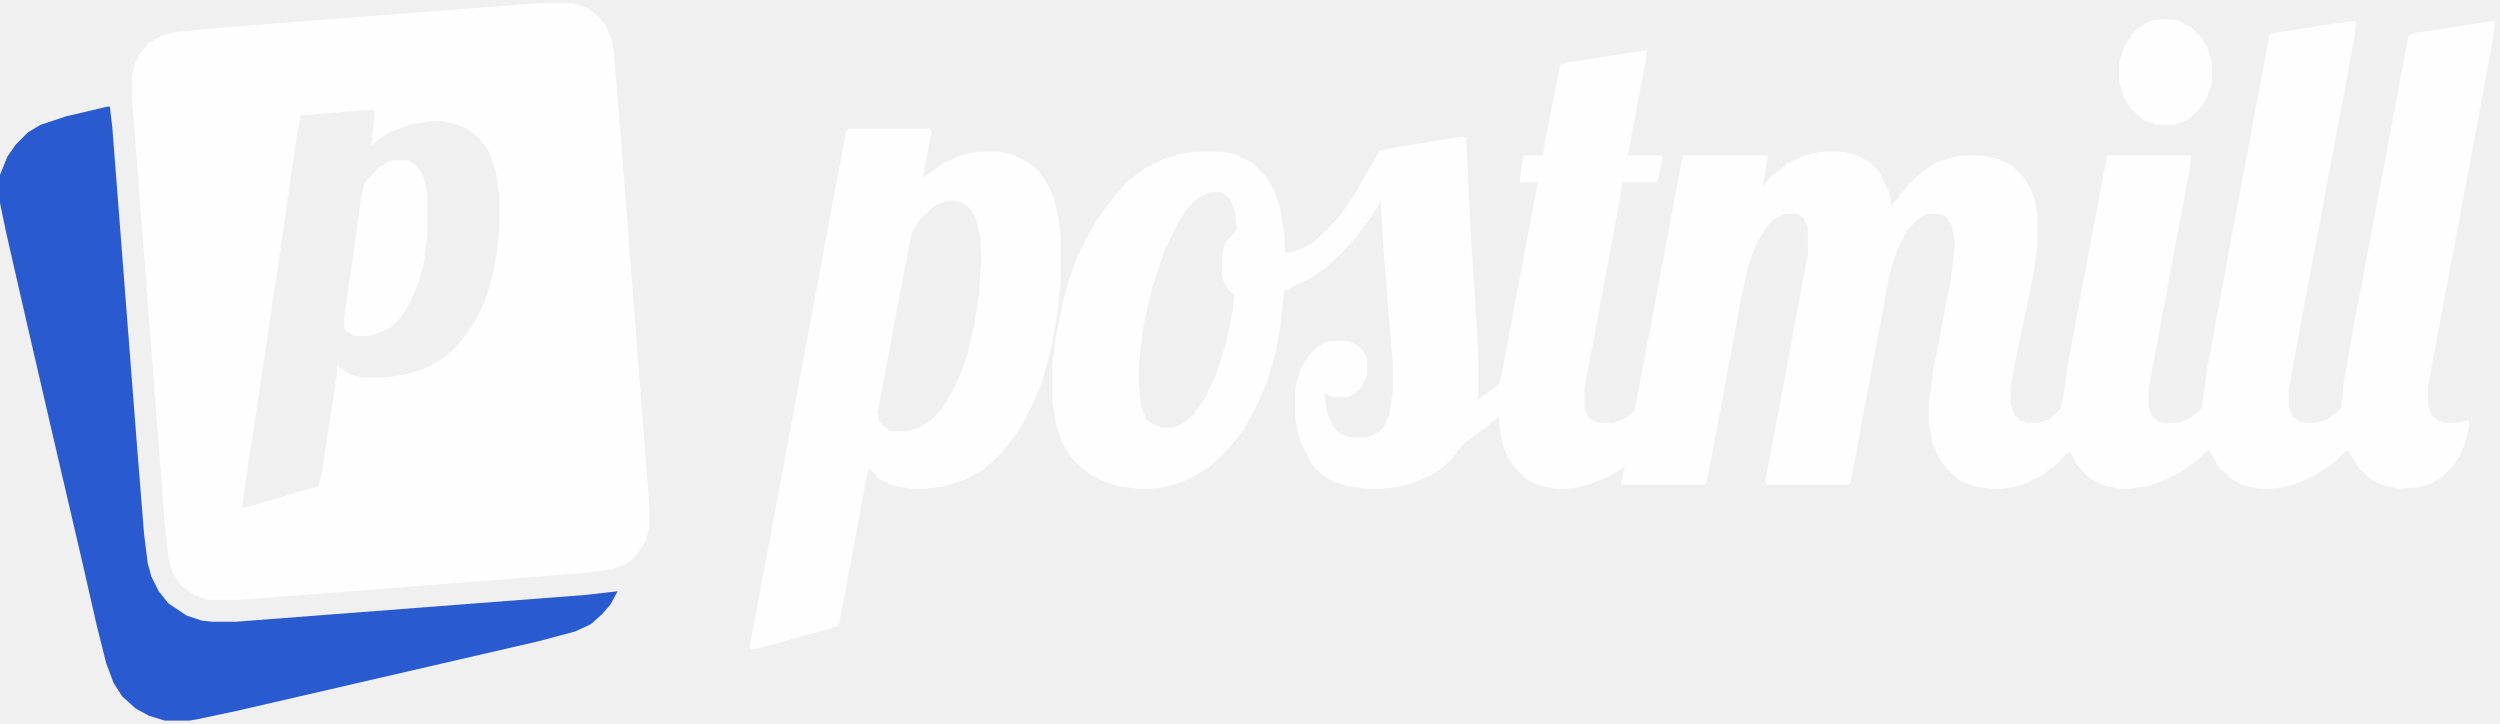
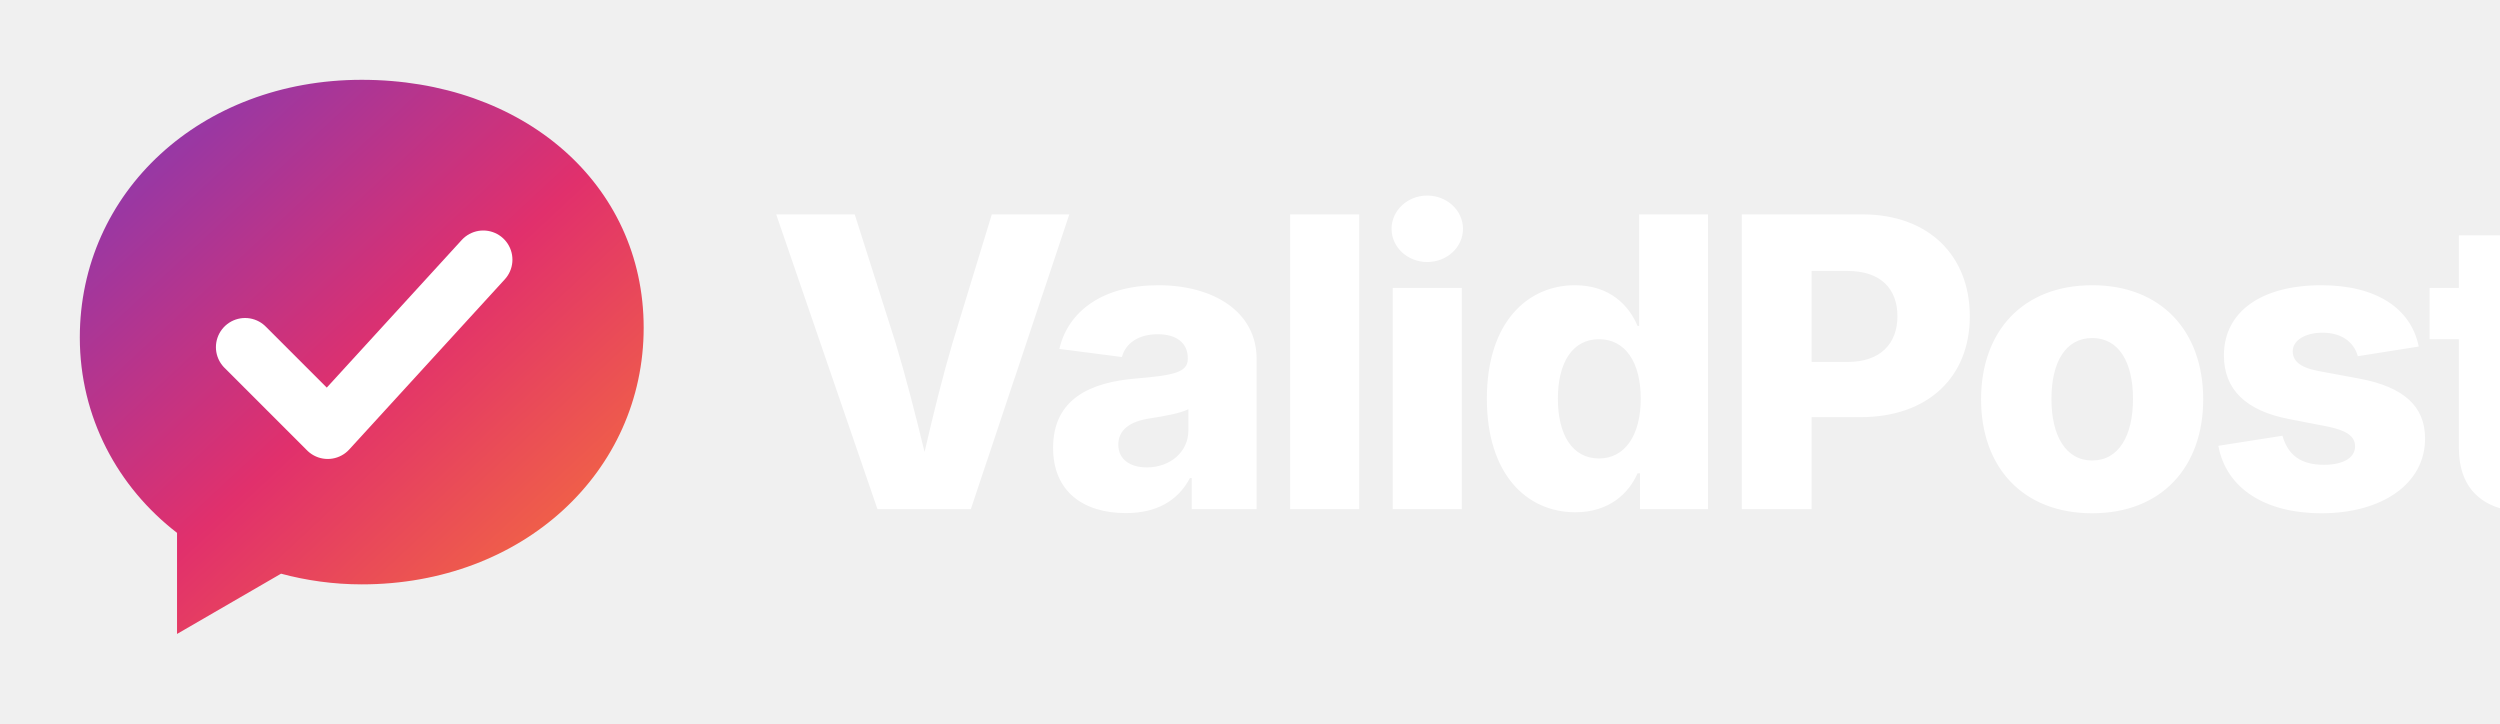
- <svg xmlns="http://www.w3.org/2000/svg" version="1.1" viewBox="0 0 2048 592" width="660" height="191">
-   <path transform="translate(1925,17)" d="m0 0h5l-1 12-30 160-20 107-4 23v14l3 8 6 4 5 1h8l10-3 9-7 2-2 2-21 7-40 34-180 12-64 3-2 65-10h3l-1 10-17 92-22 117-15 80v16l3 8 5 4 6 2h10l9-2 1 3-4 17-4 9-6 9-8 8-8 5-12 4-16 1-14-3-9-5-9-8-7-11-2-4h-2l-5 5-8 7-13 8-15 7-12 3-9 1h-9l-14-3-9-5-10-9-7-12-2-3-8 8-14 10-16 8-12 4-14 2h-9l-14-3-12-7-9-10-5-10-3 1-7 8-13 10-14 7-11 3-8 1h-9l-14-2-12-5-10-9-7-10-5-12-3-15v-17l4-28 14-73 3-24v-9l-2-11-5-8-4-2h-12l-8 5-8 9-8 16-6 19-25 133-7 38-2 2h-67l-1-3 9-47 26-139v-22l-4-8-4-3h-11l-10 5-6 7-8 14-6 17-6 28-25 134-3 15-2 2h-67l-1-2 3-13-13 8-15 6-11 3-9 1h-9l-14-3-8-4-10-9-7-10-4-10-3-18v-5l-10 8-20 15-10 13-9 8-11 6-12 5-14 3-11 1h-11l-16-2-12-4-10-6-8-9-8-16-3-10-2-11v-24l4-15 7-12 7-7 7-4 4-1h13l8 3 5 4 3 5 1 4v12l-5 10-7 6-5 2h-12l-5-3-1 1 2 14 5 12 5 5 8 4h15l9-4 5-5 4-9 3-20v-22l-7-86-3-47-9 14-12 16-12 13-12 11-15 10-15 7-4 2-3 27-4 23-7 24-9 21-10 18-9 12-9 10-10 9-13 8-11 5-15 4-10 1h-10l-16-2-12-4-10-5-9-7-8-8-7-12-5-15-3-20v-28l3-24 6-29 4-15 8-22 8-16 8-14 8-11 8-10 9-10 13-10 16-8 13-4 13-2h22l11 2 14 7 11 11 7 12 5 15 3 20 1 16 10-2 12-6 12-11 10-11 12-17 12-21 9-16 21-4 45-7h5l4 81 6 96v35l-1 3 7-4 11-9 2-7 29-154 1-4h-15l1-11 2-10 1-1h15l2-13 12-61 5-2 64-10h2l-1 9-14 74-1 3h28l1 2-4 19-1 1h-28l-2 14-25 133-4 22v16l3 8 8 4h13l10-4 7-6 14-73 23-123 3-13h68l1 2-4 23 6-7 14-11 14-7 13-3h19l12 3 10 6 7 7 8 16 2 7v5l5-5 10-13 11-10 11-7 15-5 6-1h17l14 3 11 6 10 10 7 14 3 15v26l-3 22-8 39-9 43-2 13v12l3 9 5 5 6 2h9l9-3 9-8 2-9 4-28 23-123 9-47 1-1h68l-1 10-32 171-2 13v12l3 8 5 4 4 1h13l9-4 8-6 2-3 4-31 16-86 35-187 2-2zm-934 140-10 5-9 9-9 15-9 19-10 30-7 30-3 22-1 12v18l2 16 4 10 5 4 8 3h9l9-4 8-7 9-13 9-19 8-25 6-29 1-12-5-4-4-8-1-4v-17l3-10 9-10-1-14-4-11-6-5-3-1z" fill="#FEFEFE" />
-   <path transform="translate(443,2)" d="m0 0h26l12 4 9 7 6 7 5 12 2 12 6 74 22 284 1 15v14l-3 12-7 11-8 7-12 5-23 3-153 12-129 10h-27l-11-4-10-7-7-10-4-13-3-29-27-350v-16l2-9 5-10 7-8 10-6 11-3 42-4 221-17zm-145 88-50 4-2 1-3 17-8 55-7 49-30 200 12-3 40-12 11-3 3-13 12-79v-7l10 7 10 3h20l18-3 15-5 11-6 10-8 7-7 11-15 8-16 5-14 5-21 3-26v-28l-3-21-6-16-8-11-10-7-10-4-10-2h-10l-17 3-16 6-10 7-5 4 2-18 1-4v-7z" fill="#FEFEFE" />
-   <path transform="translate(88,87)" d="m0 0h2l2 17 20 258 6 75 3 24 3 11 6 12 8 10 15 10 12 4 9 1h19l287-22 26-3-6 11-7 8-9 8-13 6-30 8-247 57-33 7-6 1h-20l-13-4-11-6-11-10-7-11-6-16-8-32-10-44-30-129-21-91-13-57-5-24v-23l6-15 7-10 10-10 10-6 21-7z" fill="#295AD0" />
-   <path transform="translate(695,105)" d="m0 0h67l1 3-7 37 5-3 11-8 12-6 10-3 7-1h18l10 2 14 7 8 7 7 10 5 11 4 16 2 17v36l-3 28-6 32-7 24-8 19-9 17-11 15-9 10-10 9-14 8-15 5-9 2-11 1h-11l-16-3-10-5-8-9-2 7-19 102-4 20-8 3-59 16-5 1-1-2 16-85 30-161 23-123 10-53zm82 59-11 4-12 11-7 11-9 46-14 75-5 26 1 8 8 7 3 1h12l10-3 11-7 8-9 9-15 7-16 5-15 5-21 4-26 2-30-1-18-4-16-6-8-6-4z" fill="#FEFEFE" />
-   <path transform="translate(321,131)" d="m0 0h13l7 4 5 7 4 15v35l-3 24-4 15-7 16-7 12-9 9-11 5-7 2h-11l-6-3-3-3v-10l10-69 4-30 3-11 11-12 8-5z" fill="#FEFEFE" />
-   <path transform="translate(1771,15)" d="m0 0 12 1 12 6 8 8 5 8 4 13v16l-4 13-7 10-9 8-11 4h-14l-11-4-10-9-6-9-4-13v-16l4-13 6-9 4-5 11-7z" fill="#FEFEFE" />
+ <svg xmlns="http://www.w3.org/2000/svg" width="660" height="191" viewBox="0 0 660 191" fill="none">
+   <defs>
+     <linearGradient id="g" x1="6" y1="4" x2="58" y2="60" gradientUnits="userSpaceOnUse">
+       <stop stop-color="#833AB4" />
+       <stop offset="0.52" stop-color="#E1306C" />
+       <stop offset="1" stop-color="#F77737" />
+     </linearGradient>
+   </defs>
+   <g transform="translate(13.37,13.37) scale(2.566562)">
+     <path d="M32 3C15.4 3 3 14.6 3 29.5c0 8.2 3.9 15.4 10 20.1V60l10.7-6.2c2.6.7 5.4 1.1 8.3 1.1 16.6 0 29-11.6 29-26.4S48.6 3 32 3Z" fill="url(#g)" />
+     <path d="M20 30.5 28.5 39 44.5 21.5" stroke="#fff" stroke-width="6" stroke-linecap="round" stroke-linejoin="round" fill="none" />
+   </g>
+   <text x="202.46" y="95.5" dominant-baseline="central" font-family="'Plus Jakarta Sans','Inter','Helvetica Neue',Arial,sans-serif" font-weight="800" font-size="106.96" letter-spacing="-3.209" fill="#FFFFFF">ValidPost</text>
</svg>
